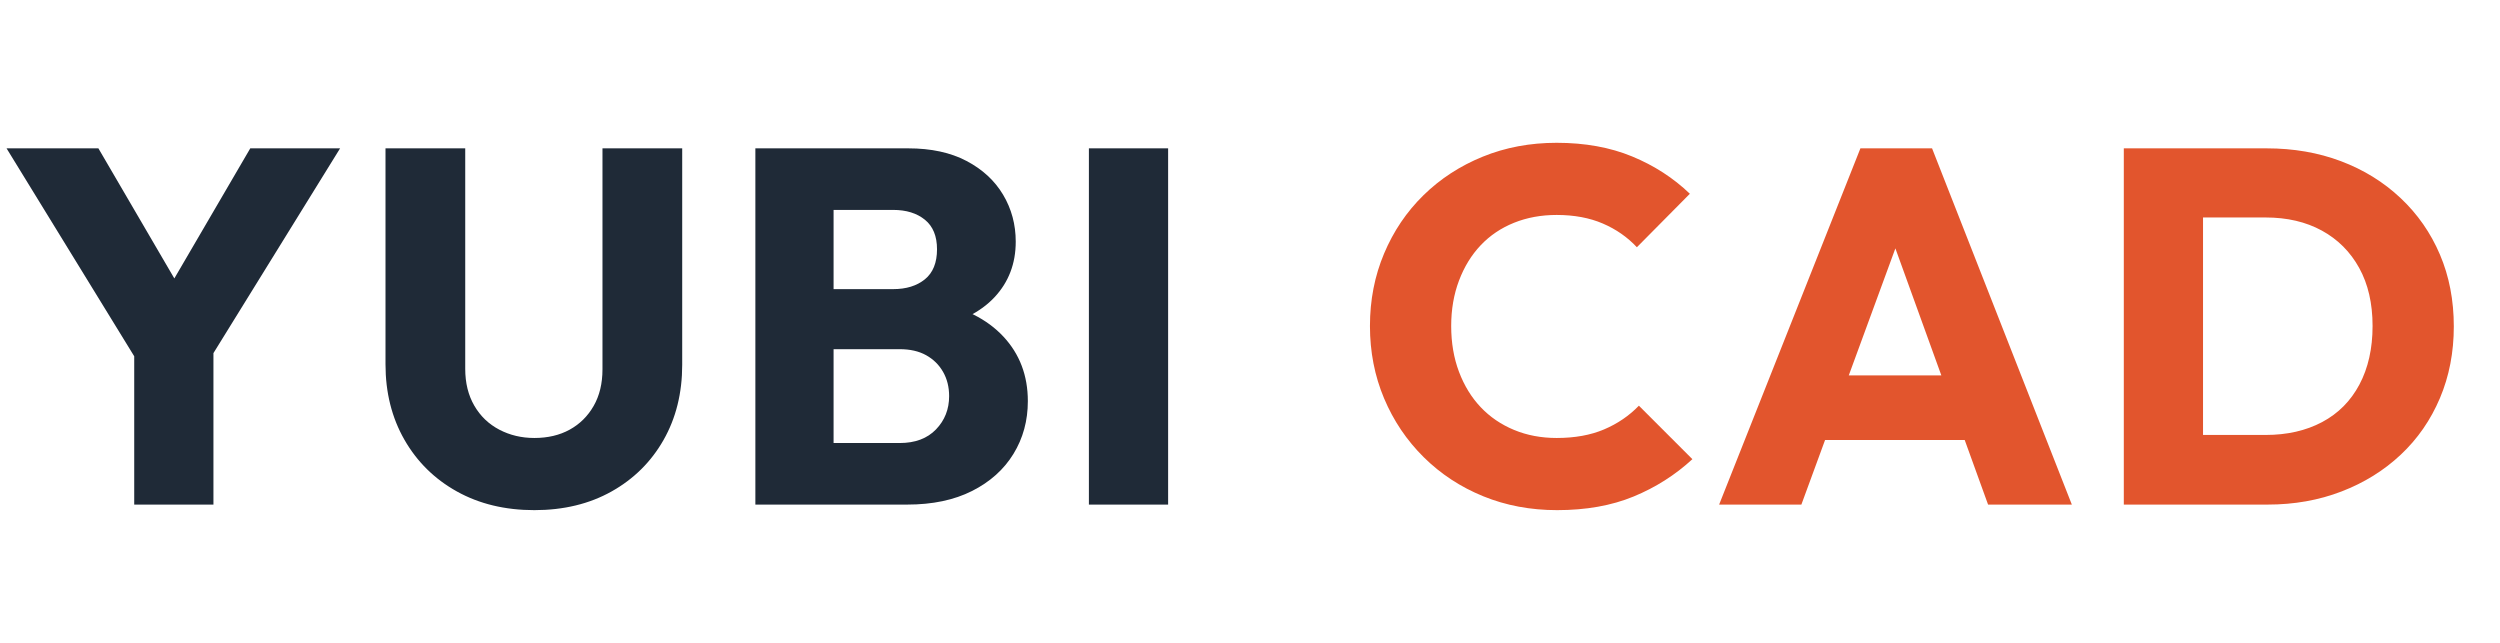
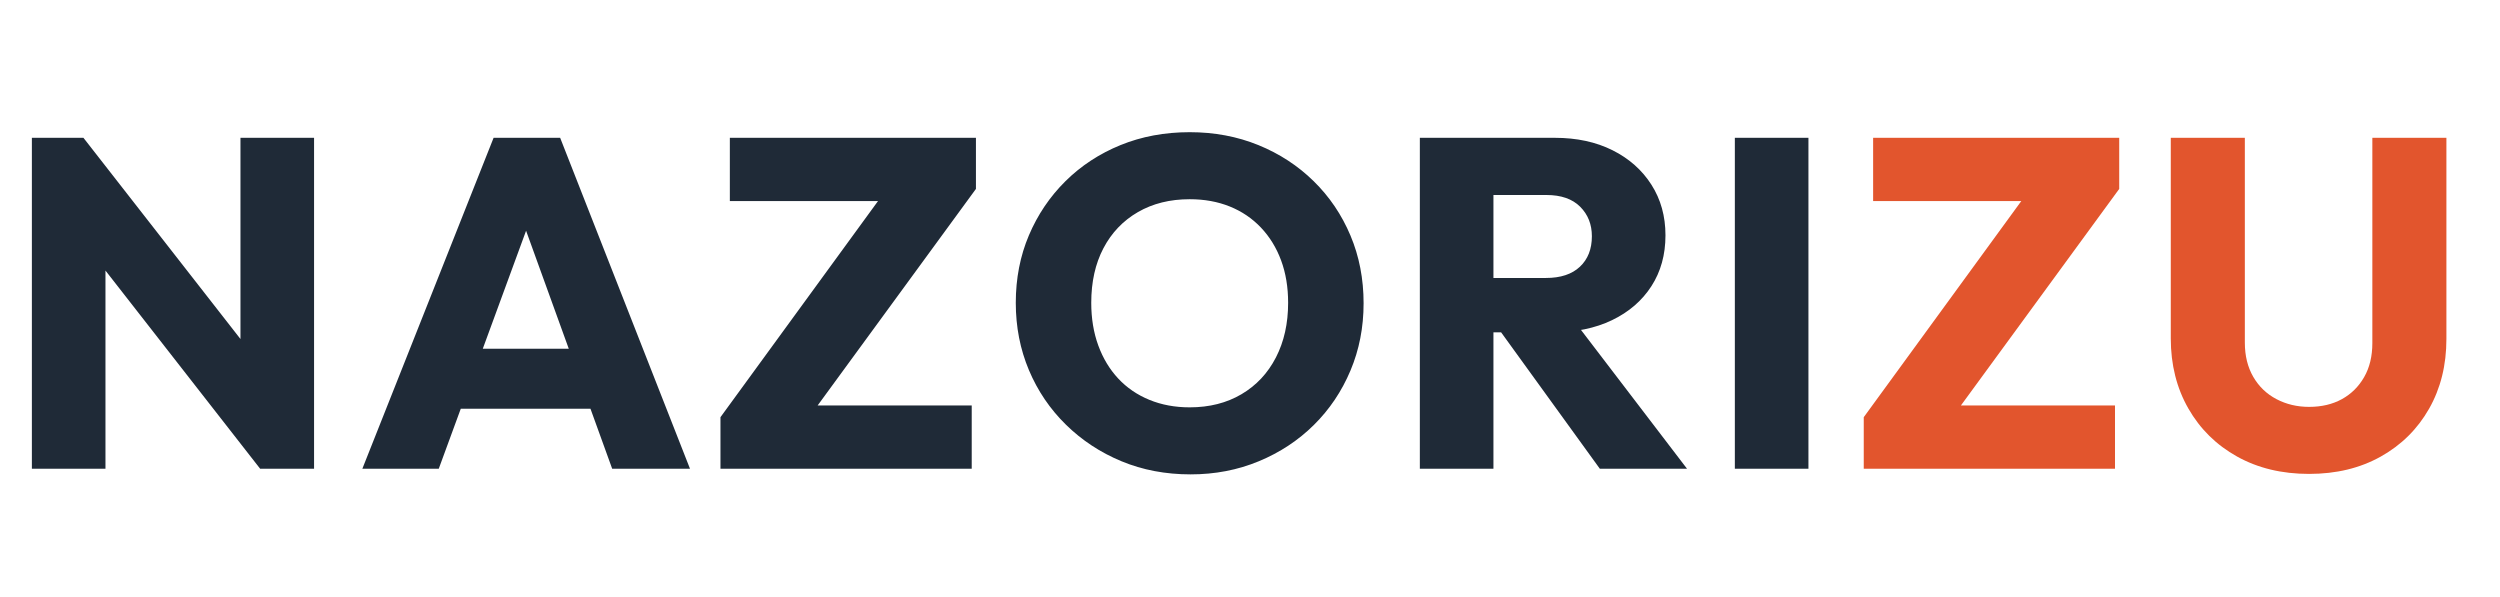
- <svg xmlns="http://www.w3.org/2000/svg" viewBox="0 0 327 84" width="327" height="84">
-   <path d="M18.81 48.642 0.858 19.404H12.87L26.664 43.032H18.942L32.736 19.404H44.484L26.4 48.642ZM17.556 66.0V43.89H27.918V66.0ZM69.894 66.726Q64.152 66.726 59.763 64.284Q55.374 61.842 52.899 57.519Q50.424 53.196 50.424 47.652V19.404H60.852V48.246Q60.852 51.018 62.04 53.064Q63.228 55.11 65.307 56.199Q67.386 57.288 69.894 57.288Q72.534 57.288 74.514 56.199Q76.494 55.11 77.649 53.097Q78.804 51.084 78.804 48.312V19.404H89.232V47.718Q89.232 53.262 86.79 57.552Q84.348 61.842 79.992 64.284Q75.636 66.726 69.894 66.726ZM106.722 66.0V57.948H117.678Q120.714 57.948 122.43 56.166Q124.146 54.384 124.146 51.81Q124.146 50.028 123.354 48.642Q122.562 47.256 121.143 46.464Q119.724 45.672 117.678 45.672H106.722V37.818H116.82Q119.394 37.818 120.978 36.531Q122.562 35.244 122.562 32.604Q122.562 30.03 120.978 28.743Q119.394 27.456 116.82 27.456H106.722V19.404H118.8Q123.288 19.404 126.423 21.054Q129.558 22.704 131.208 25.476Q132.858 28.248 132.858 31.614Q132.858 35.904 130.086 38.874Q127.314 41.844 121.902 42.966L122.166 39.468Q128.04 40.59 131.241 44.022Q134.442 47.454 134.442 52.47Q134.442 56.298 132.561 59.367Q130.68 62.436 127.149 64.218Q123.618 66.0 118.668 66.0ZM98.802 66.0V19.404H109.032V66.0ZM142.428 66.0V19.404H152.79V66.0Z" fill="#1F2A37" />
-   <path d="M203.676 66.726Q198.462 66.726 194.007 64.911Q189.552 63.096 186.219 59.796Q182.886 56.496 181.038 52.107Q179.19 47.718 179.19 42.636Q179.19 37.554 181.038 33.165Q182.886 28.776 186.186 25.542Q189.486 22.308 193.941 20.493Q198.396 18.678 203.61 18.678Q209.154 18.678 213.477 20.46Q217.8 22.242 221.034 25.344L214.104 32.34Q212.256 30.36 209.649 29.238Q207.042 28.116 203.61 28.116Q200.574 28.116 198.033 29.139Q195.492 30.162 193.677 32.076Q191.862 33.99 190.839 36.696Q189.816 39.402 189.816 42.636Q189.816 45.936 190.839 48.642Q191.862 51.348 193.677 53.262Q195.492 55.176 198.033 56.232Q200.574 57.288 203.61 57.288Q207.174 57.288 209.814 56.166Q212.454 55.044 214.368 53.064L221.364 60.06Q217.998 63.162 213.675 64.944Q209.352 66.726 203.676 66.726ZM224.862 66.0 243.342 19.404H252.714L270.996 66.0H260.04L246.048 27.324H249.81L235.62 66.0ZM235.356 57.552V49.104H260.766V57.552ZM284.79 66.0V56.892H296.34Q300.564 56.892 303.732 55.209Q306.9 53.526 308.616 50.292Q310.332 47.058 310.332 42.636Q310.332 38.214 308.583 35.046Q306.834 31.878 303.699 30.162Q300.564 28.446 296.34 28.446H284.46V19.404H296.472Q301.752 19.404 306.207 21.087Q310.662 22.77 313.995 25.905Q317.328 29.04 319.143 33.297Q320.958 37.554 320.958 42.702Q320.958 47.784 319.143 52.074Q317.328 56.364 314.028 59.466Q310.728 62.568 306.273 64.284Q301.818 66.0 296.604 66.0ZM277.794 66.0V19.404H288.156V66.0Z" fill="#E2552D" />
+ <svg xmlns="http://www.w3.org/2000/svg" viewBox="0 0 352 84" width="352" height="84">
+   <path d="M4.488 66.0V19.404H11.748L14.85 28.71V66.0ZM36.63 66.0 9.174 30.822 11.748 19.404 39.204 54.582ZM36.63 66.0 33.858 56.694V19.404H44.22V66.0ZM51.018 66.0 69.498 19.404H78.87L97.152 66.0H86.196L72.204 27.324H75.966L61.776 66.0ZM61.512 57.552V49.104H86.922V57.552ZM101.442 58.74 124.872 26.598H137.412L113.916 58.74ZM101.442 66.0V58.74L108.306 57.09H136.818V66.0ZM102.762 28.314V19.404H137.412V26.598L130.416 28.314ZM167.64 66.792Q162.36 66.792 157.905 64.944Q153.45 63.096 150.084 59.796Q146.718 56.496 144.87 52.107Q143.022 47.718 143.022 42.636Q143.022 37.488 144.87 33.132Q146.718 28.776 150.018 25.509Q153.318 22.242 157.773 20.427Q162.228 18.612 167.508 18.612Q172.722 18.612 177.177 20.427Q181.632 22.242 184.965 25.509Q188.298 28.776 190.146 33.165Q191.994 37.554 191.994 42.702Q191.994 47.784 190.146 52.173Q188.298 56.562 184.998 59.829Q181.698 63.096 177.243 64.944Q172.788 66.792 167.64 66.792ZM167.508 57.354Q171.666 57.354 174.801 55.506Q177.936 53.658 179.652 50.325Q181.368 46.992 181.368 42.636Q181.368 39.336 180.378 36.663Q179.388 33.99 177.54 32.043Q175.692 30.096 173.151 29.073Q170.61 28.05 167.508 28.05Q163.35 28.05 160.215 29.865Q157.08 31.68 155.364 34.947Q153.648 38.214 153.648 42.636Q153.648 45.936 154.638 48.642Q155.628 51.348 157.443 53.295Q159.258 55.242 161.832 56.298Q164.406 57.354 167.508 57.354ZM207.834 46.794V39.138H217.668Q220.77 39.138 222.453 37.554Q224.136 35.97 224.136 33.264Q224.136 30.756 222.486 29.106Q220.836 27.456 217.734 27.456H207.834V19.404H218.922Q223.542 19.404 227.04 21.153Q230.538 22.902 232.518 26.004Q234.498 29.106 234.498 33.132Q234.498 37.224 232.518 40.293Q230.538 43.362 226.974 45.078Q223.41 46.794 218.592 46.794ZM199.914 66.0V19.404H210.276V66.0ZM225.258 66.0 210.738 45.936 220.242 43.362 237.534 66.0ZM244.266 66.0V19.404H254.628V66.0Z" fill="#1F2A37" />
+   <path d="M262.416 58.74 285.846 26.598H298.386L274.89 58.74ZM262.416 66.0V58.74L269.28 57.09H297.792V66.0ZM263.736 28.314V19.404H298.386V26.598L291.39 28.314ZM325.116 66.726Q319.374 66.726 314.985 64.284Q310.596 61.842 308.121 57.519Q305.646 53.196 305.646 47.652V19.404H316.074V48.246Q316.074 51.018 317.262 53.064Q318.45 55.11 320.529 56.199Q322.608 57.288 325.116 57.288Q327.756 57.288 329.736 56.199Q331.716 55.11 332.871 53.097Q334.026 51.084 334.026 48.312V19.404H344.454V47.718Q344.454 53.262 342.012 57.552Q339.57 61.842 335.214 64.284Q330.858 66.726 325.116 66.726Z" fill="#E2552D" />
</svg>
